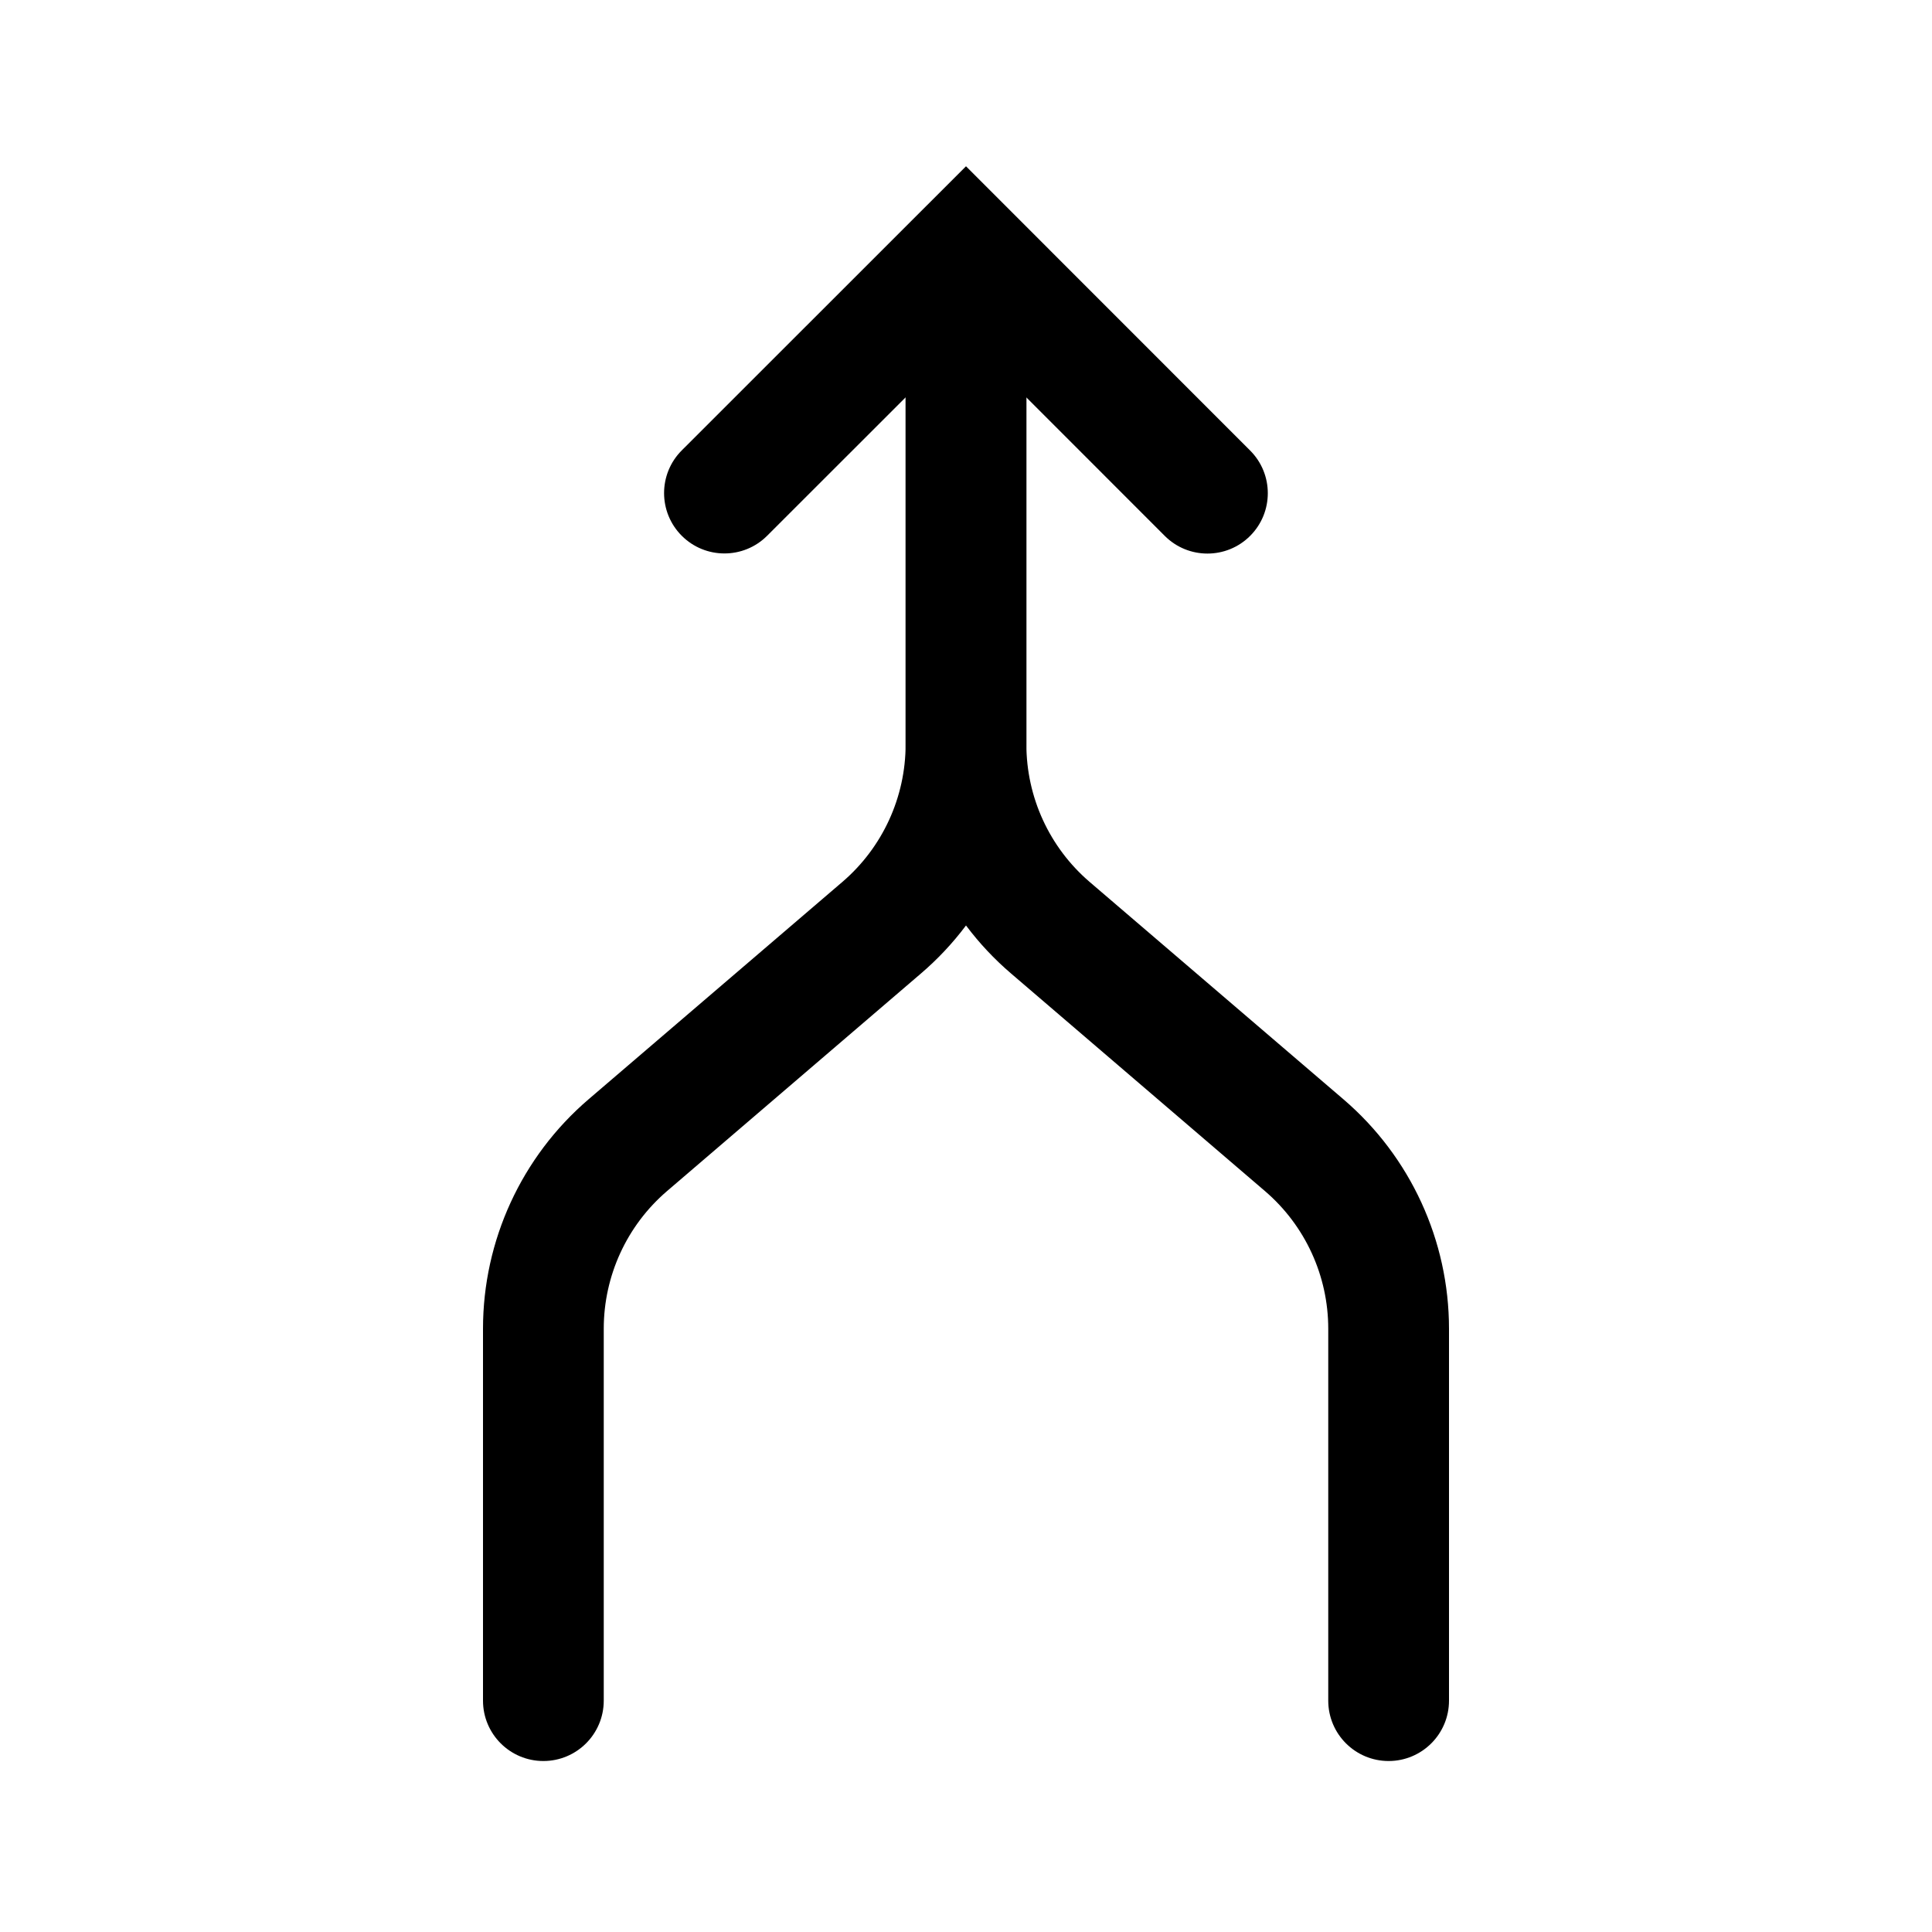
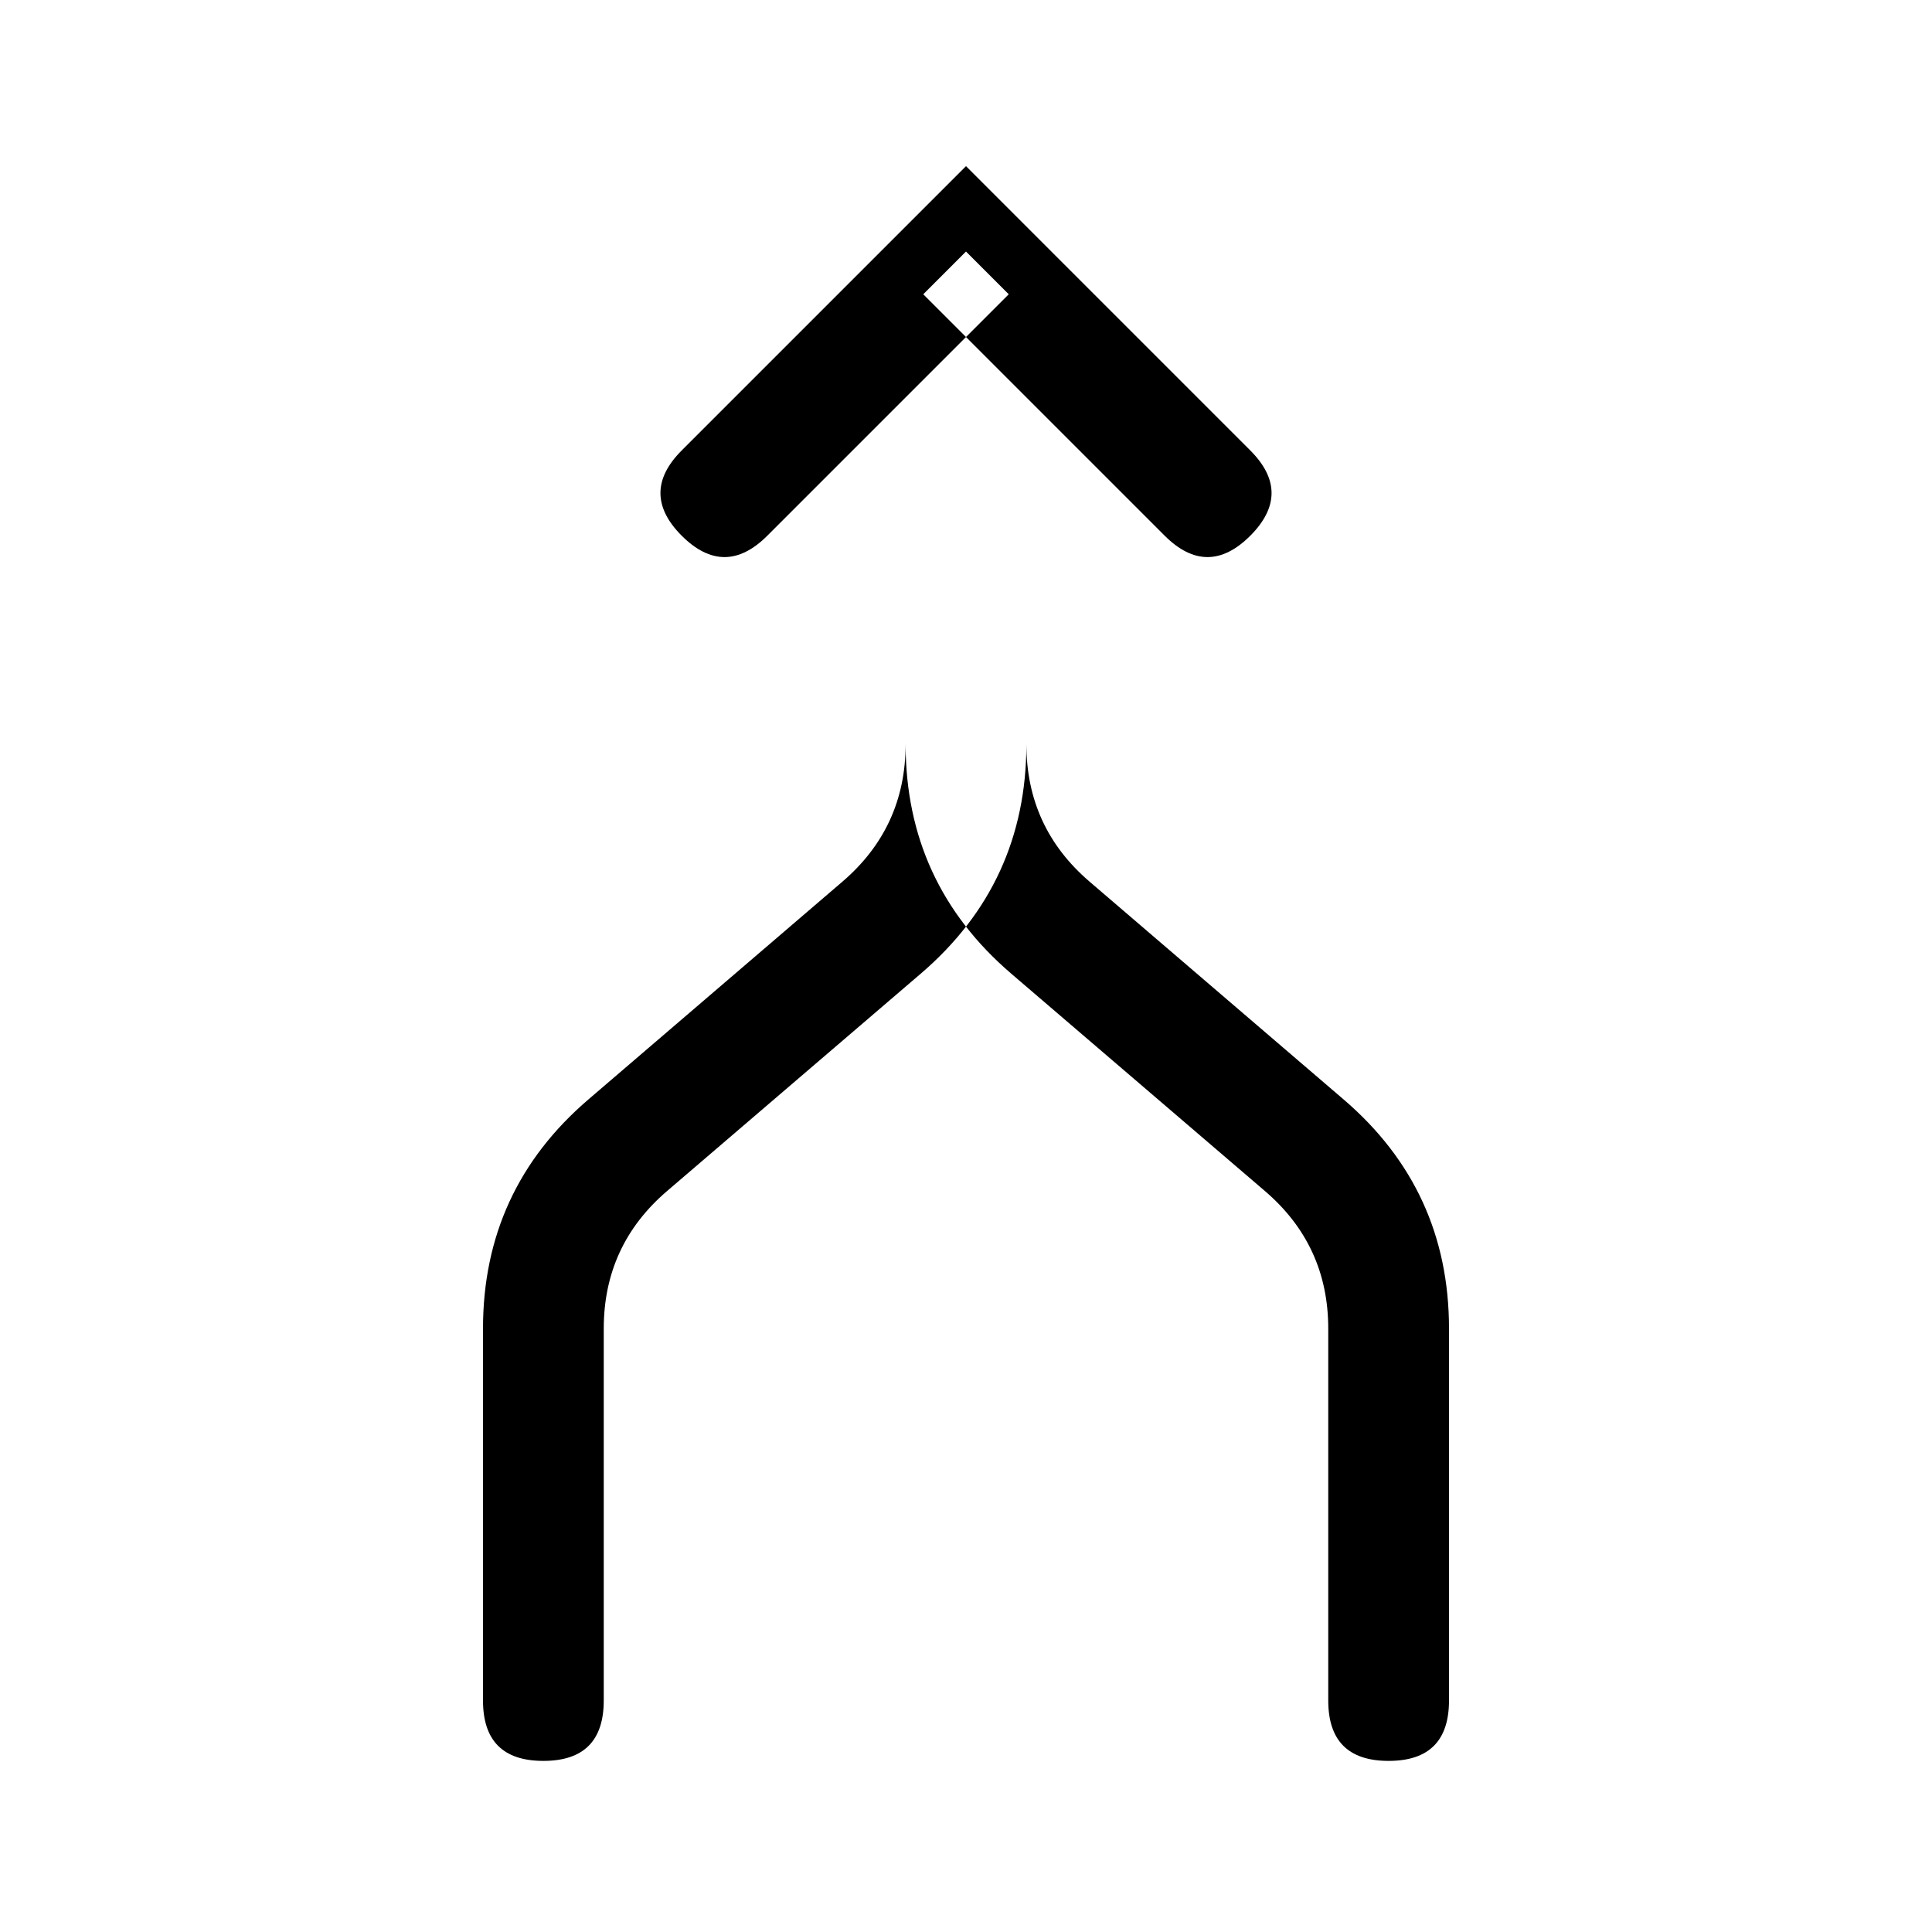
- <svg xmlns="http://www.w3.org/2000/svg" width="16" height="16" viewBox="0 0 16 16" fill="none" version="1.1" id="svg3">
-   <defs id="defs3" />
-   <path style="baseline-shift:baseline;display:inline;overflow:visible;vector-effect:none;fill:#000000;stroke-linecap:round;enable-background:accumulate;stop-color:#000000;stop-opacity:1;opacity:1;fill-opacity:1;stroke:none" d="M 8,1.377 5.646,3.73 a 0.5,0.5 0 0 0 0,0.707 0.5,0.5 0 0 0 0.707,0 L 8,2.791 9.646,4.438 a 0.5,0.5 0 0 0 0.707,0 0.5,0.5 0 0 0 0,-0.707 z" id="path1" />
-   <path style="baseline-shift:baseline;display:inline;overflow:visible;vector-effect:none;fill:#000000;stroke-linecap:round;enable-background:accumulate;stop-color:#000000;stop-opacity:1;opacity:1;fill-opacity:1;stroke:none" d="m 8,2.084 a 0.5,0.5 0 0 0 -0.5,0.5 V 6.164 C 7.5,6.602 7.309,7.018 6.977,7.303 L 4.873,9.105 C 4.319,9.58 4,10.274 4,11.004 v 3.08 a 0.5,0.5 0 0 0 0.5,0.5 0.5,0.5 0 0 0 0.5,-0.5 V 11.004 C 5,10.566 5.191,10.15 5.523,9.865 L 7.627,8.062 C 8.181,7.588 8.5,6.894 8.5,6.164 V 2.584 a 0.5,0.5 0 0 0 -0.5,-0.5 z" id="path2" />
-   <path style="baseline-shift:baseline;display:inline;overflow:visible;vector-effect:none;fill:#000000;stroke-linecap:round;enable-background:accumulate;stop-color:#000000;stop-opacity:1;opacity:1;fill-opacity:1;stroke:none" d="m 8,2.084 a 0.5,0.5 0 0 0 -0.5,0.5 V 6.164 C 7.5,6.894 7.819,7.588 8.373,8.062 L 10.477,9.865 C 10.809,10.15 11,10.566 11,11.004 v 3.08 a 0.5,0.5 0 0 0 0.5,0.5 0.5,0.5 0 0 0 0.5,-0.5 V 11.004 C 12,10.274 11.681,9.58 11.127,9.105 L 9.023,7.303 C 8.691,7.018 8.5,6.602 8.5,6.164 V 2.584 a 0.5,0.5 0 0 0 -0.5,-0.5 z" id="path3" />
+ <svg xmlns="http://www.w3.org/2000/svg" viewBox="0 0 16 16">
+   <path d="M5.646,3.73 L8,1.376 L10.354,3.73 Q10.707,4.083 10.354,4.437 Q10,4.79 9.646,4.437 L7.646,2.437 L8,2.083 L8.354,2.437 L6.354,4.437 Q6,4.79 5.646,4.437 Q5.293,4.083 5.646,3.73 Z M8.5,2.583 L8.5,6.163 Q8.5,7.313 7.627,8.062 L5.524,9.864 Q5,10.313 5,11.003 L5,14.083 Q5,14.583 4.5,14.583 Q4,14.583 4,14.083 L4,11.003 Q4,9.853 4.873,9.105 L6.976,7.302 Q7.5,6.853 7.5,6.163 L7.5,2.583 Q7.5,2.083 8,2.083 Q8.5,2.083 8.5,2.583 Z M8.5,2.583 L8.5,6.163 Q8.5,6.853 9.024,7.302 L11.127,9.105 Q12,9.853 12,11.003 L12,14.083 Q12,14.583 11.5,14.583 Q11,14.583 11,14.083 L11,11.003 Q11,10.313 10.476,9.864 L8.373,8.062 Q7.5,7.313 7.5,6.163 L7.5,2.583 Q7.5,2.083 8,2.083 Q8.5,2.083 8.5,2.583 Z" fill="#000000" fill-rule="evenodd" />
</svg>
